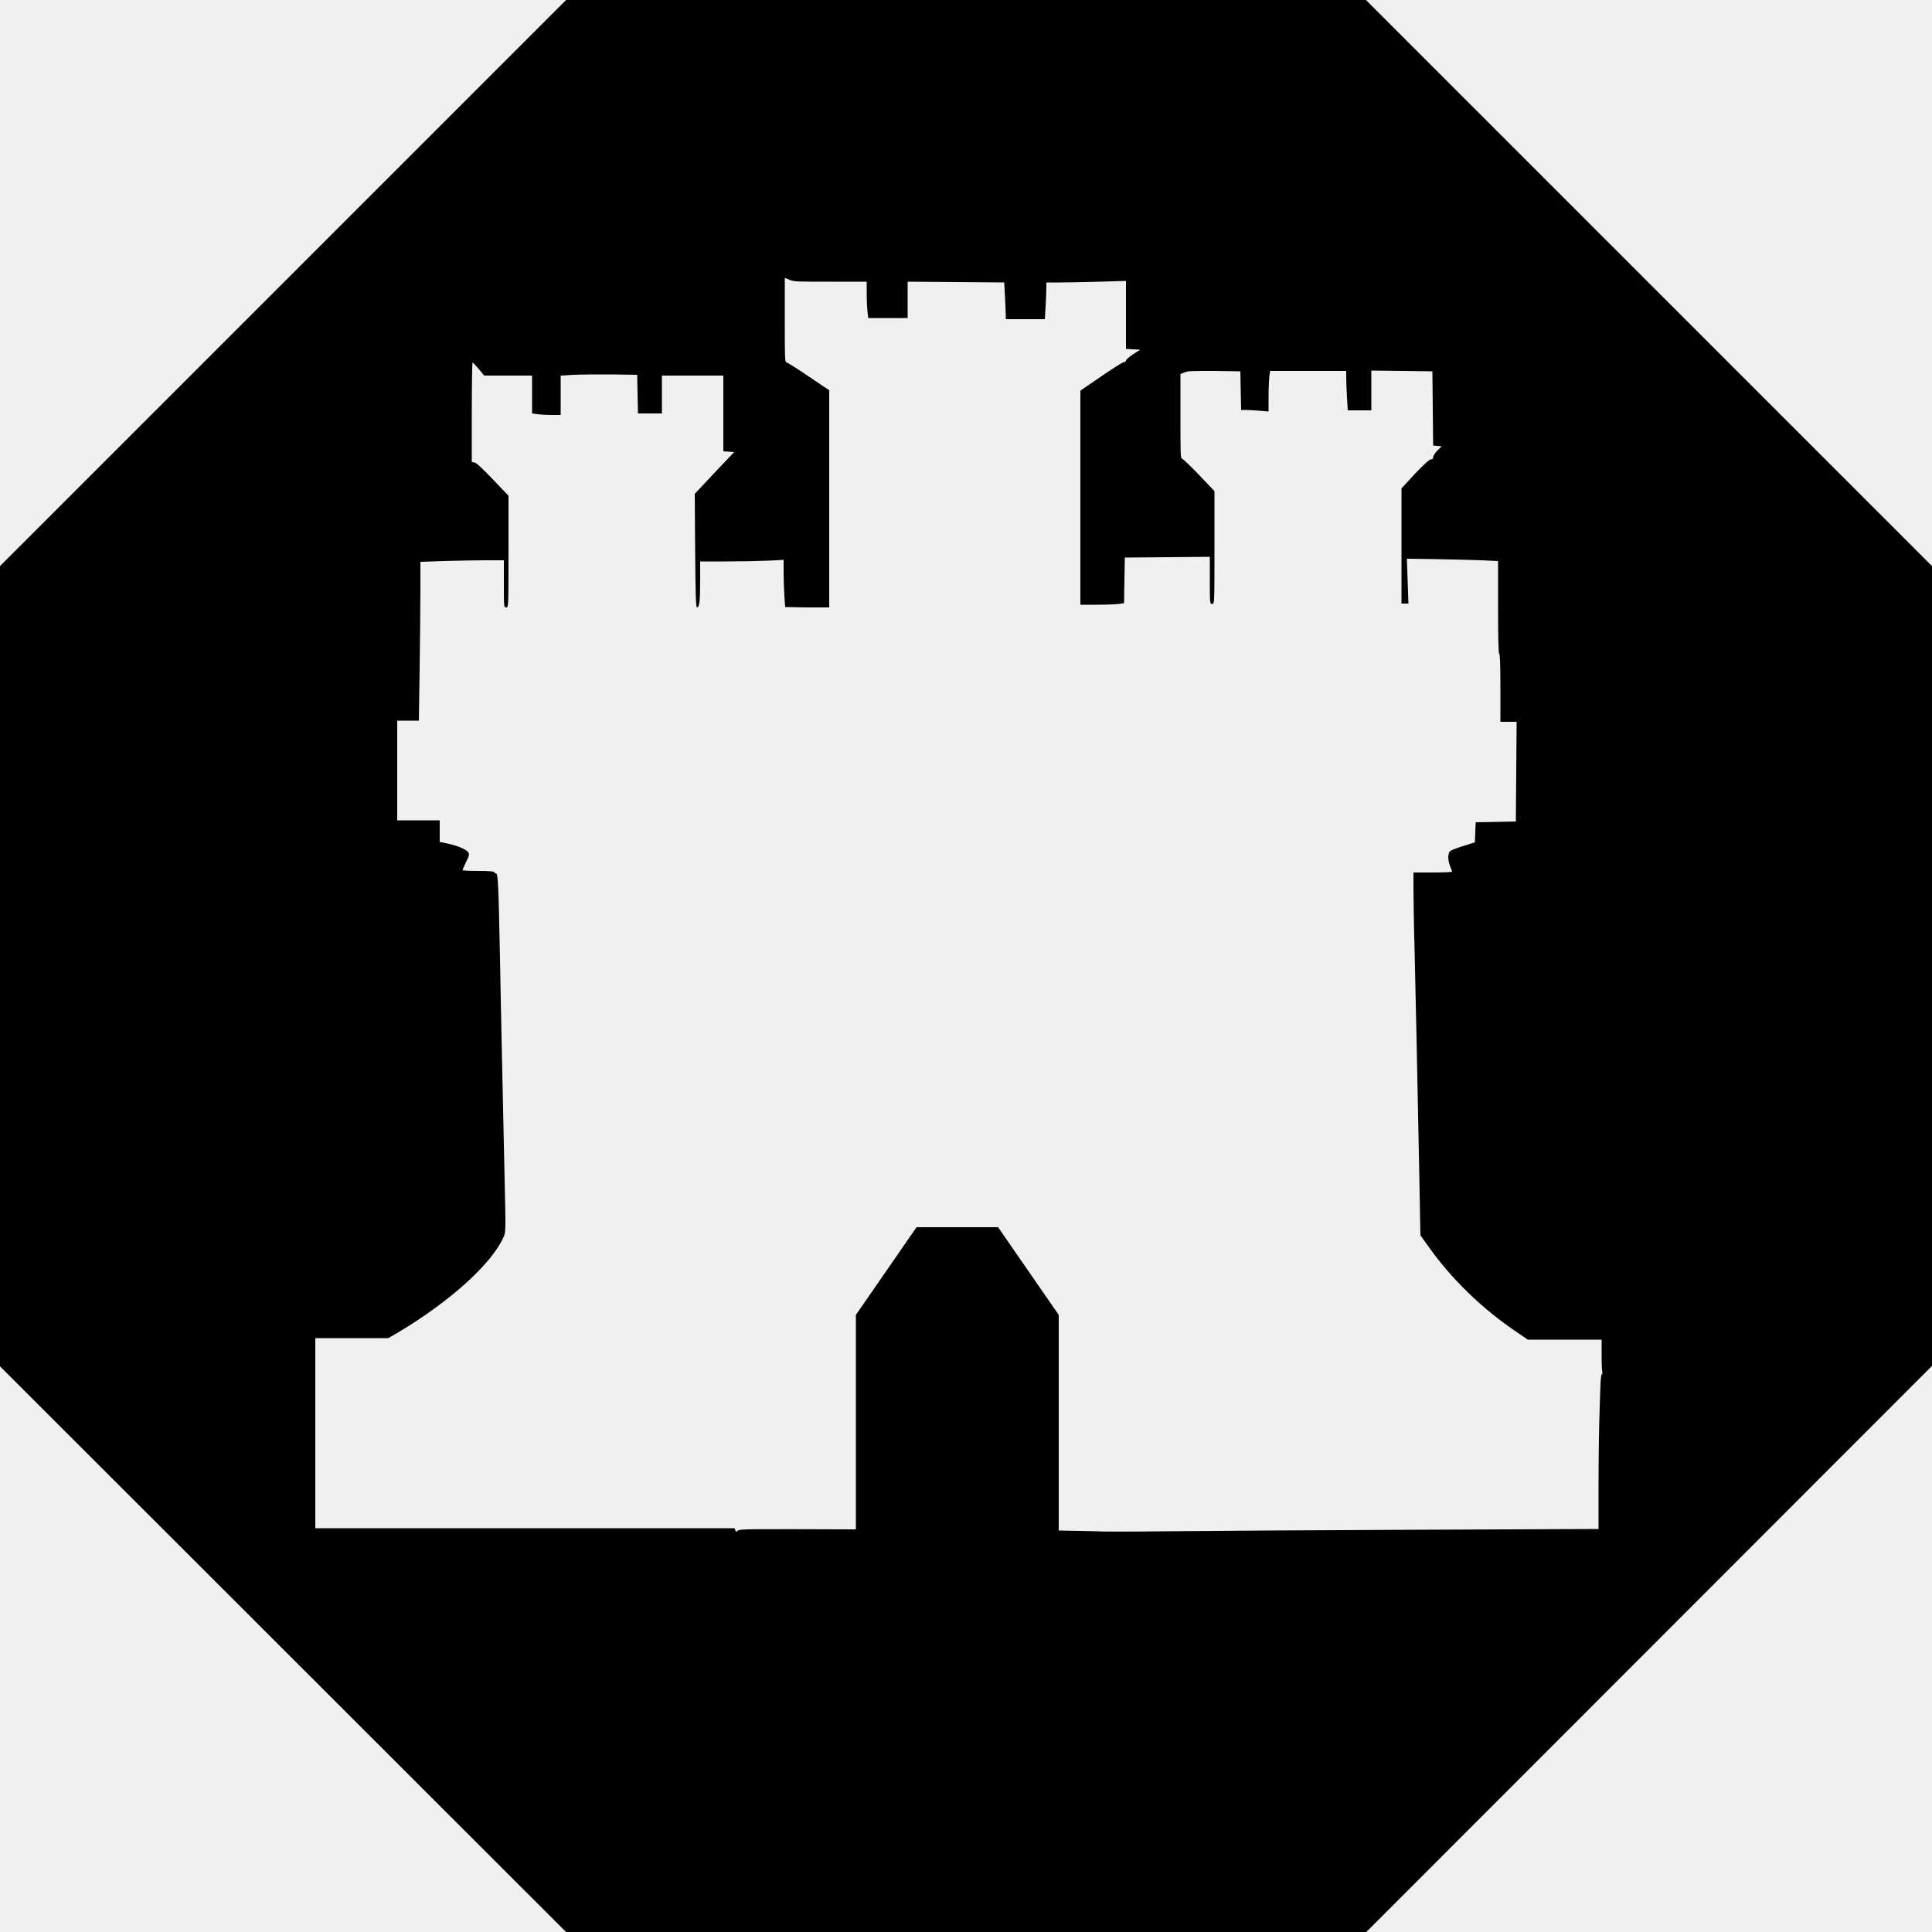
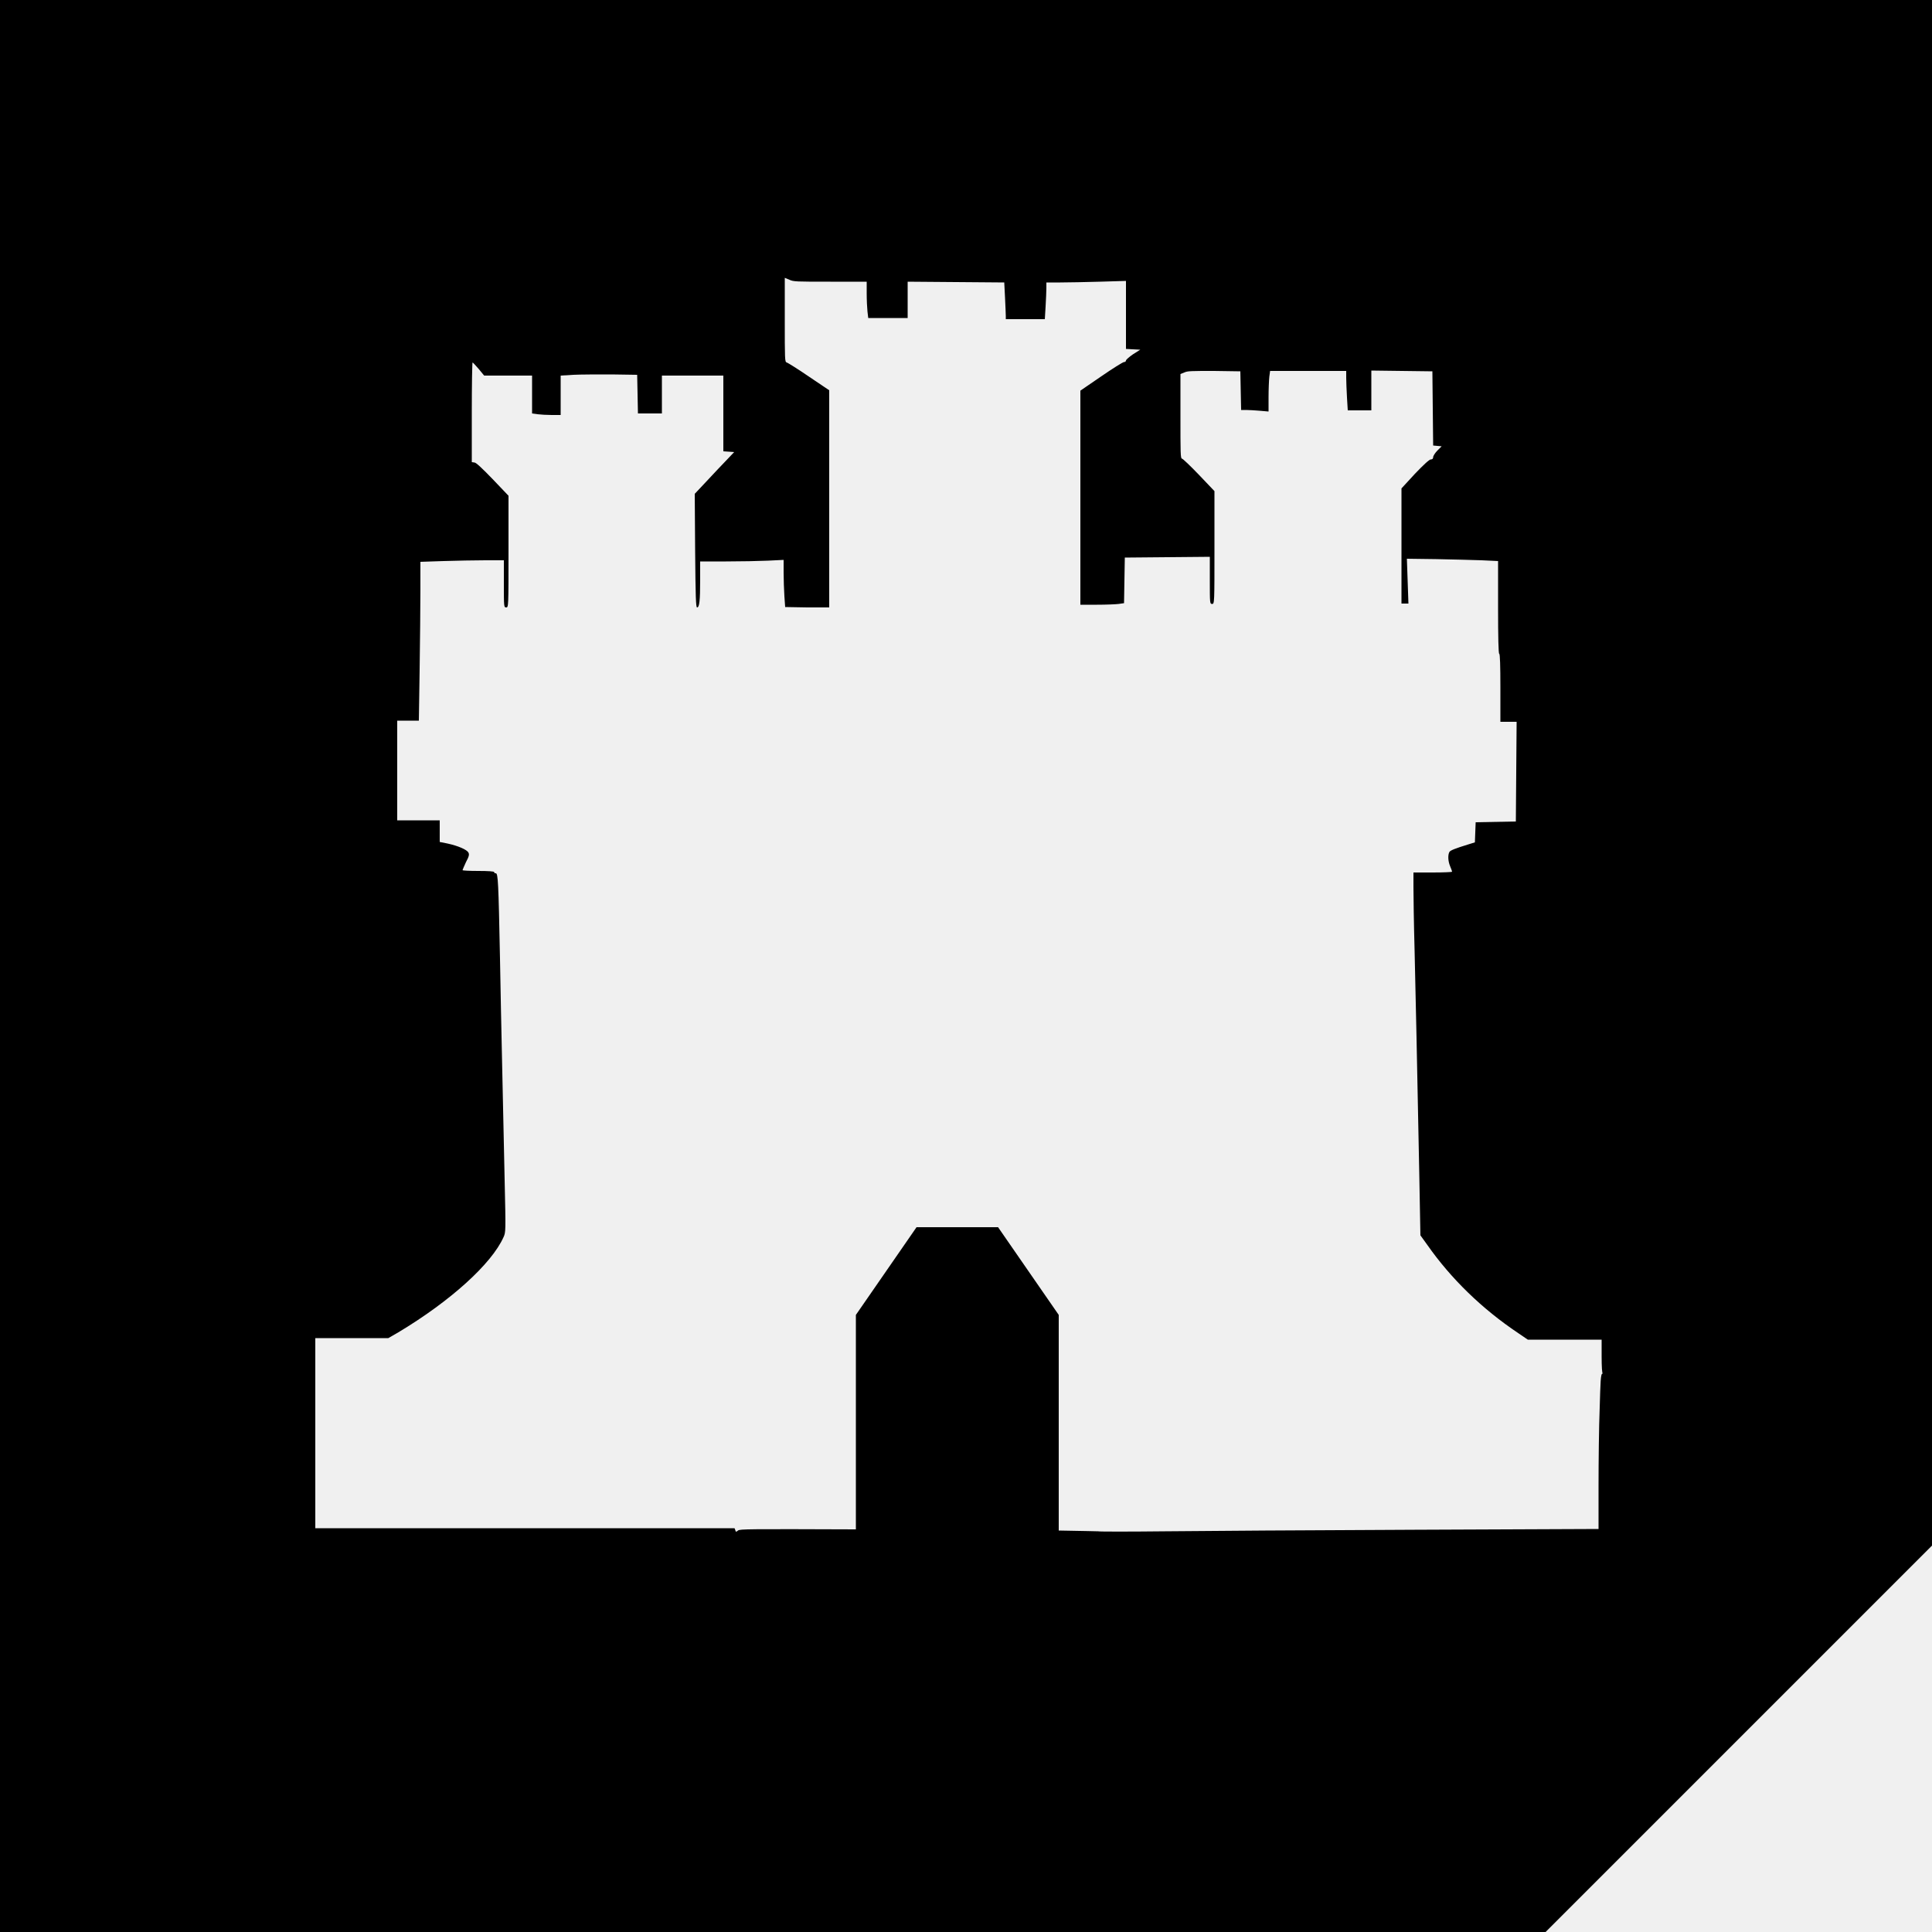
<svg xmlns="http://www.w3.org/2000/svg" version="1.1" id="图层_1" x="0px" y="0px" viewBox="0 0 500 500" style="enable-background:new 0 0 500 500;" xml:space="preserve">
-   <style type="text/css">
- 	.st0{fill:none;}
- 	.st1{fill:#FFFFFF;}
- </style>
-   <polygon class="st0" points="605,250 252.5,604 -100,250 252.5,-104 " />
-   <path class="st1" d="M696.4,79c0,0.5,0.4,1,1,1s1-0.4,1-1c0-0.5-0.4-1-1-1C696.8,78,696.4,78.4,696.4,79z" />
-   <path class="st0" d="M218,388c0-14.9,6.7-27,15-27" />
-   <path d="M353.5,0H146.5L0,146.5v207.1L146.5,500h207.1L500,353.5V146.5L353.5,0z M414,364.3c-0.2,4.9-0.3,14-0.3,20.2v11.2  l-47.6,0.2c-26.2,0.1-55.3,0.3-64.6,0.4c-9.3,0.1-17.1,0.1-17.3,0c-0.1,0-3.9-0.1-10.2-0.2v-55.8l-15.7-22.7h-21.1l-15.7,22.7v55.5  c-27.7-0.1-30.1-0.1-30.5,0.3c-0.5,0.4-0.6,0.4-0.7-0.1l-0.2-0.5H136H81.6v-24.6v-24.6h9.5h9.4l2.6-1.5  c13.5-8.1,24.1-17.7,27.2-24.6c0.6-1.3,0.6-1.5,0.3-14.8c-0.5-24.1-0.9-39.9-1.2-57.2c-0.4-20-0.5-22.2-1.1-22.2  c-0.3,0-0.4-0.1-0.4-0.3c0-0.2-1.6-0.3-4.1-0.3c-2.3,0-4.1-0.1-4.1-0.2c0-0.1,0.4-1,0.9-2.1c0.8-1.5,0.9-2,0.6-2.5  c-0.4-0.7-2.6-1.7-5.4-2.3l-2-0.4v-2.8v-2.8h-5.5h-5.5v-12.9v-12.9h2.8h2.8l0.2-13.2c0.1-7.2,0.2-16.4,0.2-20.5v-7.4l6-0.2  c3.3-0.1,8.1-0.2,10.8-0.2h4.8v6.1c0,5.9,0,6.1,0.6,6.1c0.6,0,0.6-0.2,0.6-14.4v-14.5l-4.1-4.3c-2.7-2.8-4.3-4.3-4.7-4.3l-0.7-0.1  v-12.9c0-7.1,0.1-12.9,0.2-12.9c0.1,0,0.8,0.8,1.6,1.7l1.4,1.7h6.2h6.2v4.9v4.9l1.4,0.2c0.8,0.1,2.4,0.2,3.7,0.2h2.3v-5.1v-5.1  l3.3-0.2c1.8-0.1,6.3-0.1,9.9-0.1l6.6,0.1l0.1,5l0.1,5h3.1h3.1v-4.9v-4.9h7.9h8v9.8v9.8l1.4,0.1l1.4,0.1l-1.9,2  c-1.1,1.1-3.4,3.6-5.1,5.4l-3.2,3.4l0.1,14.7c0.1,12.1,0.2,14.7,0.5,14.7c0.6,0,0.8-1.7,0.8-7.1v-4.8h6.7c3.7,0,8.6-0.1,10.8-0.2  l4.1-0.2v3.3c0,1.8,0.1,4.5,0.2,6.1l0.2,2.8l5.7,0.1l5.7,0v-28.1v-28.1l-5.2-3.5c-2.9-2-5.5-3.6-5.8-3.7c-0.5-0.1-0.5-0.8-0.5-11h0  V71.9l1.2,0.5c1.1,0.5,1.7,0.5,10.6,0.5h9.4v3c0,1.7,0.1,3.8,0.2,4.7l0.2,1.7h5.1h5.1v-4.7v-4.7l12.5,0.1l12.5,0.1l0.2,3.9  c0.1,2.2,0.2,4.3,0.2,4.8l0,0.8h5h5.1l0.2-3.3c0.1-1.8,0.2-3.9,0.2-4.7v-1.5h3.6c2,0,6.7-0.1,10.3-0.2l6.7-0.2v8.8v8.8l1.8,0.1  l1.9,0.1l-1.9,1.2c-1,0.7-1.8,1.4-1.8,1.6c0,0.2-0.2,0.4-0.5,0.4c-0.3,0-3,1.7-5.9,3.7l-5.4,3.7v27.7v27.7h4.3  c2.3,0,4.8-0.1,5.6-0.2l1.4-0.2l0.1-5.9l0.1-5.9l11-0.1l11-0.1v6.1c0,5.9,0,6.1,0.6,6.1c0.6,0,0.6-0.2,0.6-14.6v-14.6l-4-4.2  c-2.2-2.3-4.2-4.2-4.4-4.2c-0.4,0-0.4-1.6-0.4-11V96.8l1-0.4c0.8-0.4,1.8-0.4,7.7-0.4l6.8,0.1l0.1,5l0.1,5h1.3  c0.7,0,2.3,0.1,3.5,0.2l2.3,0.2v-3.7c0-2,0.1-4.4,0.2-5.3l0.2-1.5h9.8h9.9v1.8c0,1,0.1,3.3,0.2,5.1l0.2,3.3h3.1h3V101v-5.1l7.9,0.1  l7.9,0.1l0.1,9.6l0.1,9.6l1.1,0.1l1.1,0.1l-1.1,1.1c-0.6,0.6-1.1,1.4-1.1,1.7c0,0.4-0.2,0.6-0.6,0.6c-0.4,0-1.8,1.3-4.1,3.7  l-3.5,3.8l0,14.9v14.9h0.9h0.9l-0.2-5.8l-0.2-5.8l7.6,0.1c4.2,0.1,9.5,0.2,11.8,0.3l4.2,0.2v12c0,7.8,0.1,12,0.3,12  c0.2,0,0.3,3.1,0.3,8.8v8.8h2.1h2.1l-0.1,12.9l-0.1,12.9l-5.2,0.1l-5.2,0.1l-0.1,2.6l-0.1,2.6l-1.6,0.5c-3.6,1.1-4.8,1.6-5,2  c-0.4,0.7-0.4,2.3,0.2,3.7c0.3,0.7,0.5,1.3,0.5,1.4c0,0.1-2.3,0.2-5,0.2h-5v3.8c0,2.1,0.1,9.5,0.3,16.6c0.3,12.8,0.6,26.5,1.2,57.3  l0.3,16.2l1.8,2.5c6.1,8.7,14.1,16.5,23.5,22.8l2.5,1.7h9.6h9.5v4.3c0,2.7,0.1,4.4,0.3,4.5C414.2,355.2,414.2,358,414,364.3z" />
+   <defs id="defs15" />
+   <style type="text/css" id="style2">
+         .st0 {
+             fill: none;
+         }
+ 
+         .st1 {
+             fill: #FFFFFF;
+         }
+     </style>
+   <polygon class="st0" points="605,250 252.5,604 -100,250 252.5,-104 " id="polygon4" />
+   <path class="st1" d="M696.4,79c0,0.5,0.4,1,1,1s1-0.4,1-1c0-0.5-0.4-1-1-1C696.8,78,696.4,78.4,696.4,79z" id="path6" />
+   <path class="st0" d="M218,388c0-14.9,6.7-27,15-27" id="path8" />
+   <path d="M353.5,0h-207L0,0v500h146.5H400l100-100V0L353.5,0z M414,364.3c-0.2,4.9-0.3,14-0.3,20.2v11.2l-47.6,0.2  c-26.2,0.1-55.3,0.3-64.6,0.4c-9.3,0.1-17.1,0.1-17.3,0c-0.1,0-3.9-0.1-10.2-0.2v-55.8l-15.7-22.7h-21.1l-15.7,22.7v55.5  c-27.7-0.1-30.1-0.1-30.5,0.3c-0.5,0.4-0.6,0.4-0.7-0.1l-0.2-0.5H136H81.6v-24.6v-24.6h9.5h9.4l2.6-1.5  c13.5-8.1,24.1-17.7,27.2-24.6c0.6-1.3,0.6-1.5,0.3-14.8c-0.5-24.1-0.9-39.9-1.2-57.2c-0.4-20-0.5-22.2-1.1-22.2  c-0.3,0-0.4-0.1-0.4-0.3s-1.6-0.3-4.1-0.3c-2.3,0-4.1-0.1-4.1-0.2c0-0.1,0.4-1,0.9-2.1c0.8-1.5,0.9-2,0.6-2.5  c-0.4-0.7-2.6-1.7-5.4-2.3l-2-0.4v-2.8v-2.8h-5.5h-5.5v-12.9v-12.9h2.8h2.8l0.2-13.2c0.1-7.2,0.2-16.4,0.2-20.5v-7.4l6-0.2  c3.3-0.1,8.1-0.2,10.8-0.2h4.8v6.1c0,5.9,0,6.1,0.6,6.1s0.6-0.2,0.6-14.4v-14.5l-4.1-4.3c-2.7-2.8-4.3-4.3-4.7-4.3l-0.7-0.1v-12.9  c0-7.1,0.1-12.9,0.2-12.9s0.8,0.8,1.6,1.7l1.4,1.7h6.2h6.2v4.9v4.9l1.4,0.2c0.8,0.1,2.4,0.2,3.7,0.2h2.3v-5.1v-5.1l3.3-0.2  c1.8-0.1,6.3-0.1,9.9-0.1l6.6,0.1l0.1,5l0.1,5h3.1h3.1v-4.9v-4.9h7.9h8v9.8v9.8l1.4,0.1l1.4,0.1l-1.9,2c-1.1,1.1-3.4,3.6-5.1,5.4  l-3.2,3.4l0.1,14.7c0.1,12.1,0.2,14.7,0.5,14.7c0.6,0,0.8-1.7,0.8-7.1v-4.8h6.7c3.7,0,8.6-0.1,10.8-0.2l4.1-0.2v3.3  c0,1.8,0.1,4.5,0.2,6.1l0.2,2.8l5.7,0.1h5.7v-28.1V101l-5.2-3.5c-2.9-2-5.5-3.6-5.8-3.7c-0.5-0.1-0.5-0.8-0.5-11l0,0V71.9l1.2,0.5  c1.1,0.5,1.7,0.5,10.6,0.5h9.4v3c0,1.7,0.1,3.8,0.2,4.7l0.2,1.7h5.1h5.1v-4.7v-4.7l12.5,0.1l12.5,0.1l0.2,3.9  c0.1,2.2,0.2,4.3,0.2,4.8v0.8h5h5.1l0.2-3.3c0.1-1.8,0.2-3.9,0.2-4.7v-1.5h3.6c2,0,6.7-0.1,10.3-0.2l6.7-0.2v8.8v8.8l1.8,0.1  l1.9,0.1l-1.9,1.2c-1,0.7-1.8,1.4-1.8,1.6s-0.2,0.4-0.5,0.4s-3,1.7-5.9,3.7l-5.4,3.7v27.7v27.7h4.3c2.3,0,4.8-0.1,5.6-0.2l1.4-0.2  l0.1-5.9l0.1-5.9l11-0.1l11-0.1v6.1c0,5.9,0,6.1,0.6,6.1s0.6-0.2,0.6-14.6v-14.6l-4-4.2c-2.2-2.3-4.2-4.2-4.4-4.2  c-0.4,0-0.4-1.6-0.4-11V96.8l1-0.4c0.8-0.4,1.8-0.4,7.7-0.4l6.8,0.1l0.1,5l0.1,5h1.3c0.7,0,2.3,0.1,3.5,0.2l2.3,0.2v-3.7  c0-2,0.1-4.4,0.2-5.3l0.2-1.5h9.8h9.9v1.8c0,1,0.1,3.3,0.2,5.1l0.2,3.3h3.1h3V101v-5.1l7.9,0.1l7.9,0.1l0.1,9.6l0.1,9.6l1.1,0.1  l1.1,0.1l-1.1,1.1c-0.6,0.6-1.1,1.4-1.1,1.7c0,0.4-0.2,0.6-0.6,0.6s-1.8,1.3-4.1,3.7l-3.5,3.8v14.9v14.9h0.9h0.9l-0.2-5.8l-0.2-5.8  l7.6,0.1c4.2,0.1,9.5,0.2,11.8,0.3l4.2,0.2v12c0,7.8,0.1,12,0.3,12c0.2,0,0.3,3.1,0.3,8.8v8.8h2.1h2.1l-0.1,12.9l-0.1,12.9l-5.2,0.1  l-5.2,0.1l-0.1,2.6l-0.1,2.6l-1.6,0.5c-3.6,1.1-4.8,1.6-5,2c-0.4,0.7-0.4,2.3,0.2,3.7c0.3,0.7,0.5,1.3,0.5,1.4c0,0.1-2.3,0.2-5,0.2  h-5v3.8c0,2.1,0.1,9.5,0.3,16.6c0.3,12.8,0.6,26.5,1.2,57.3l0.3,16.2l1.8,2.5c6.1,8.7,14.1,16.5,23.5,22.8l2.5,1.7h9.6h9.5v4.3  c0,2.7,0.1,4.4,0.3,4.5C414.2,355.2,414.2,358,414,364.3z" id="path10" />
</svg>
